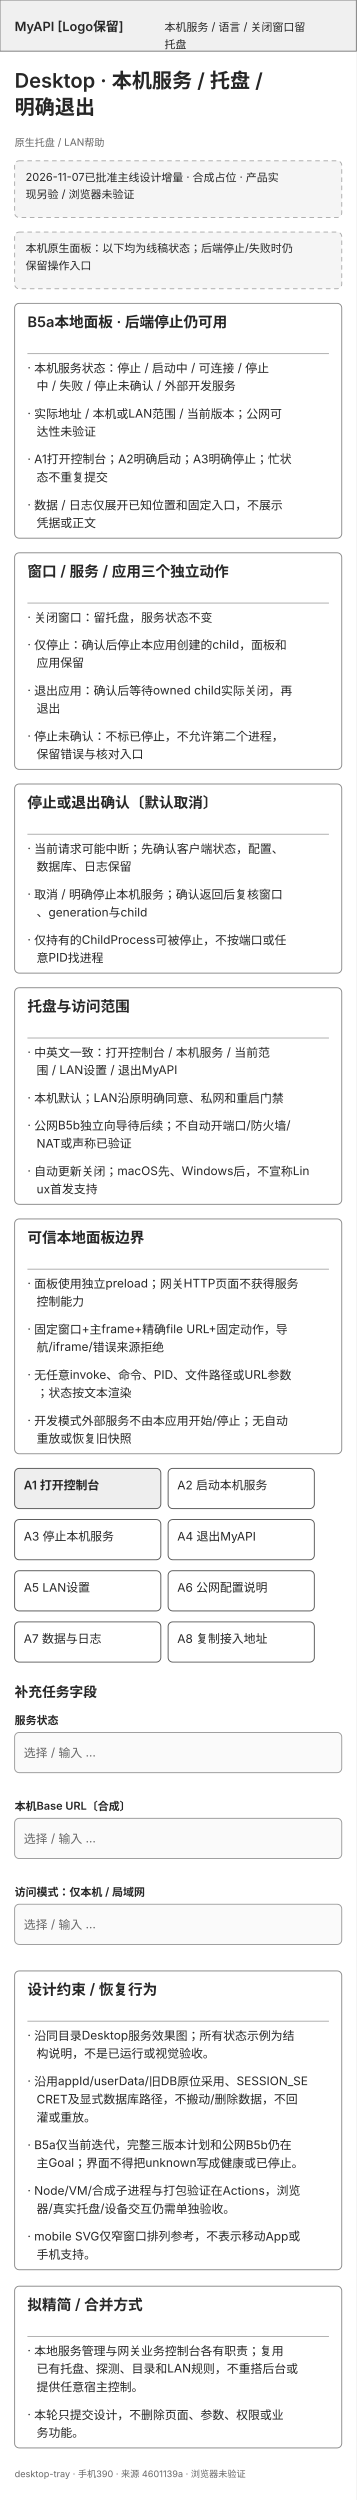
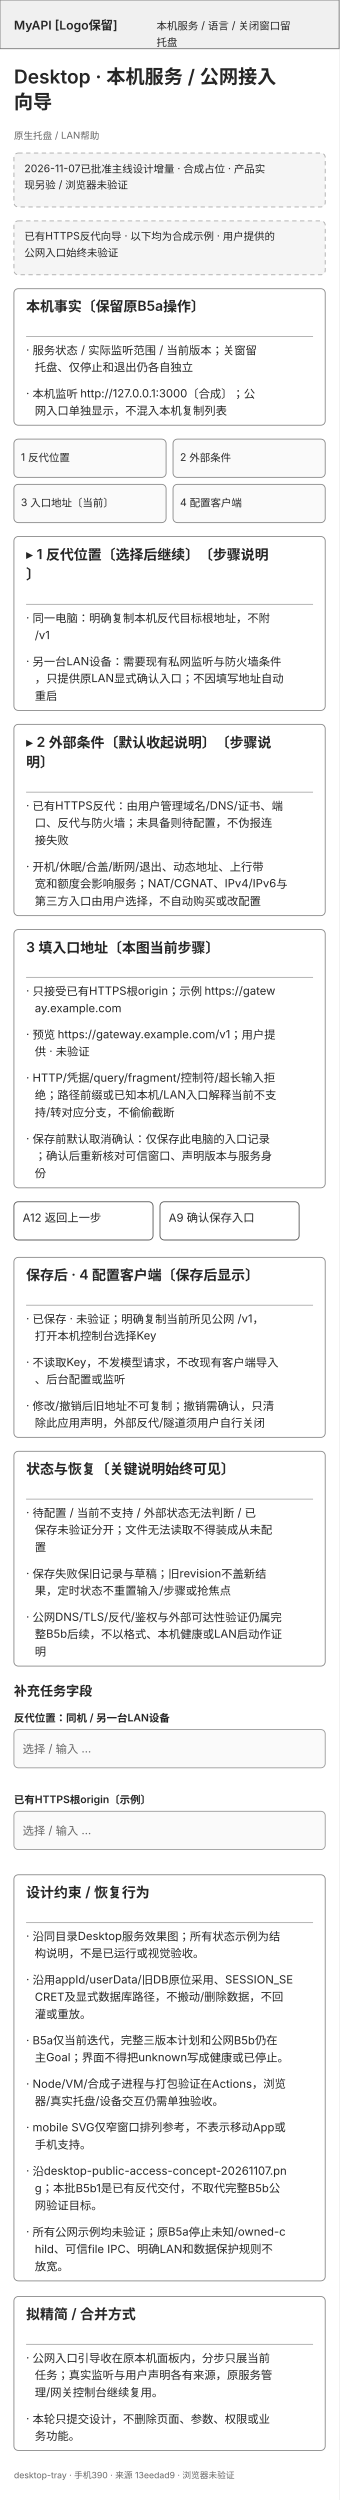
- <svg xmlns="http://www.w3.org/2000/svg" width="390" height="2736" viewBox="0 0 390 2736" role="img" aria-labelledby="title desc">
+ <svg xmlns="http://www.w3.org/2000/svg" width="390" height="2875" viewBox="0 0 390 2875" role="img" aria-labelledby="title desc">
  <rect width="100%" height="100%" fill="#ffffff" />
  <g font-family="system-ui, -apple-system, BlinkMacSystemFont, sans-serif">
    <rect x="0" y="0" width="390" height="56" rx="0" fill="#f0f0f0" stroke="#777777" />
    <text x="16" y="34" font-size="14" font-weight="600" fill="#262626">MyAPI  [Logo保留]</text>
    <text x="180" y="34" font-size="12" font-weight="normal" fill="#262626">本机服务 / 语言 / 关闭窗口留</text>
    <text x="180" y="53" font-size="12" font-weight="normal" fill="#262626">托盘</text>
-     <text x="16" y="96" font-size="22" font-weight="600" fill="#262626">Desktop · 本机服务 / 托盘 / </text>
-     <text x="16" y="125" font-size="22" font-weight="600" fill="#262626">明确退出</text>
+     <text x="16" y="96" font-size="22" font-weight="600" fill="#262626">Desktop · 本机服务 / 公网接入</text>
+     <text x="16" y="125" font-size="22" font-weight="600" fill="#262626">向导</text>
    <text x="16" y="160" font-size="11" font-weight="normal" fill="#666666">原生托盘 / LAN帮助</text>
    <rect x="16" y="176" width="358" height="62" rx="5" fill="#f5f5f5" stroke="#aaaaaa" stroke-dasharray="5 4" />
    <text x="28" y="198" font-size="12" font-weight="normal" fill="#262626">2026-11-07已批准主线设计增量 · 合成占位 · 产品实</text>
    <text x="28" y="217" font-size="12" font-weight="normal" fill="#262626">现另验 / 浏览器未验证</text>
    <rect x="16" y="254" width="358" height="62" rx="5" fill="#f5f5f5" stroke="#aaaaaa" stroke-dasharray="5 4" />
-     <text x="28" y="276" font-size="12" font-weight="normal" fill="#262626">本机原生面板：以下均为线稿状态；后端停止/失败时仍</text>
-     <text x="28" y="295" font-size="12" font-weight="normal" fill="#262626">保留操作入口</text>
-     <rect x="16" y="332" width="358" height="257" rx="5" fill="#ffffff" stroke="#888888" />
-     <text x="30" y="358" font-size="16" font-weight="600" fill="#262626">B5a本地面板 · 后端停止仍可用</text>
+     <text x="28" y="276" font-size="12" font-weight="normal" fill="#262626">已有HTTPS反代向导 · 以下均为合成示例 · 用户提供的</text>
+     <text x="28" y="295" font-size="12" font-weight="normal" fill="#262626">公网入口始终未验证</text>
+     <rect x="16" y="332" width="358" height="157" rx="5" fill="#ffffff" stroke="#888888" />
+     <text x="30" y="358" font-size="16" font-weight="600" fill="#262626">本机事实〔保留原B5a操作〕</text>
    <line x1="30" y1="387" x2="360" y2="387" stroke="#aaaaaa" />
-     <text x="30" y="407" font-size="13" font-weight="normal" fill="#262626">· 本机服务状态：停止 / 启动中 / 可连接 / 停止</text>
-     <text x="40" y="427" font-size="13" font-weight="normal" fill="#262626">中 / 失败 / 停止未确认 / 外部开发服务</text>
-     <text x="30" y="457" font-size="13" font-weight="normal" fill="#262626">· 实际地址 / 本机或LAN范围 / 当前版本；公网可</text>
-     <text x="40" y="477" font-size="13" font-weight="normal" fill="#262626">达性未验证</text>
-     <text x="30" y="507" font-size="13" font-weight="normal" fill="#262626">· A1打开控制台；A2明确启动；A3明确停止；忙状</text>
-     <text x="40" y="527" font-size="13" font-weight="normal" fill="#262626">态不重复提交</text>
-     <text x="30" y="557" font-size="13" font-weight="normal" fill="#262626">· 数据 / 日志仅展开已知位置和固定入口，不展示</text>
-     <text x="40" y="577" font-size="13" font-weight="normal" fill="#262626">凭据或正文</text>
-     <rect x="16" y="605" width="358" height="237" rx="5" fill="#ffffff" stroke="#888888" />
-     <text x="30" y="631" font-size="16" font-weight="600" fill="#262626">窗口 / 服务 / 应用三个独立动作</text>
-     <line x1="30" y1="660" x2="360" y2="660" stroke="#aaaaaa" />
-     <text x="30" y="680" font-size="13" font-weight="normal" fill="#262626">· 关闭窗口：留托盘，服务状态不变</text>
-     <text x="30" y="710" font-size="13" font-weight="normal" fill="#262626">· 仅停止：确认后停止本应用创建的child，面板和</text>
-     <text x="40" y="730" font-size="13" font-weight="normal" fill="#262626">应用保留</text>
-     <text x="30" y="760" font-size="13" font-weight="normal" fill="#262626">· 退出应用：确认后等待owned child实际关闭，再</text>
-     <text x="40" y="780" font-size="13" font-weight="normal" fill="#262626">退出</text>
-     <text x="30" y="810" font-size="13" font-weight="normal" fill="#262626">· 停止未确认：不标已停止，不允许第二个进程，</text>
-     <text x="40" y="830" font-size="13" font-weight="normal" fill="#262626">保留错误与核对入口</text>
-     <rect x="16" y="858" width="358" height="207" rx="5" fill="#ffffff" stroke="#888888" />
-     <text x="30" y="884" font-size="16" font-weight="600" fill="#262626">停止或退出确认〔默认取消〕</text>
-     <line x1="30" y1="913" x2="360" y2="913" stroke="#aaaaaa" />
-     <text x="30" y="933" font-size="13" font-weight="normal" fill="#262626">· 当前请求可能中断；先确认客户端状态，配置、</text>
-     <text x="40" y="953" font-size="13" font-weight="normal" fill="#262626">数据库、日志保留</text>
-     <text x="30" y="983" font-size="13" font-weight="normal" fill="#262626">· 取消 / 明确停止本机服务；确认返回后复核窗口</text>
-     <text x="40" y="1003" font-size="13" font-weight="normal" fill="#262626">、generation与child</text>
-     <text x="30" y="1033" font-size="13" font-weight="normal" fill="#262626">· 仅持有的ChildProcess可被停止，不按端口或任</text>
-     <text x="40" y="1053" font-size="13" font-weight="normal" fill="#262626">意PID找进程</text>
-     <rect x="16" y="1081" width="358" height="237" rx="5" fill="#ffffff" stroke="#888888" />
-     <text x="30" y="1107" font-size="16" font-weight="600" fill="#262626">托盘与访问范围</text>
-     <line x1="30" y1="1136" x2="360" y2="1136" stroke="#aaaaaa" />
-     <text x="30" y="1156" font-size="13" font-weight="normal" fill="#262626">· 中英文一致：打开控制台 / 本机服务 / 当前范</text>
-     <text x="40" y="1176" font-size="13" font-weight="normal" fill="#262626">围 / LAN设置 / 退出MyAPI</text>
-     <text x="30" y="1206" font-size="13" font-weight="normal" fill="#262626">· 本机默认；LAN沿原明确同意、私网和重启门禁</text>
-     <text x="30" y="1236" font-size="13" font-weight="normal" fill="#262626">· 公网B5b独立向导待后续；不自动开端口/防火墙/</text>
-     <text x="40" y="1256" font-size="13" font-weight="normal" fill="#262626">NAT或声称已验证</text>
-     <text x="30" y="1286" font-size="13" font-weight="normal" fill="#262626">· 自动更新关闭；macOS先、Windows后，不宣称Lin</text>
-     <text x="40" y="1306" font-size="13" font-weight="normal" fill="#262626">ux首发支持</text>
-     <rect x="16" y="1334" width="358" height="257" rx="5" fill="#ffffff" stroke="#888888" />
-     <text x="30" y="1360" font-size="16" font-weight="600" fill="#262626">可信本地面板边界</text>
-     <line x1="30" y1="1389" x2="360" y2="1389" stroke="#aaaaaa" />
-     <text x="30" y="1409" font-size="13" font-weight="normal" fill="#262626">· 面板使用独立preload；网关HTTP页面不获得服务</text>
-     <text x="40" y="1429" font-size="13" font-weight="normal" fill="#262626">控制能力</text>
-     <text x="30" y="1459" font-size="13" font-weight="normal" fill="#262626">· 固定窗口+主frame+精确file URL+固定动作，导</text>
-     <text x="40" y="1479" font-size="13" font-weight="normal" fill="#262626">航/iframe/错误来源拒绝</text>
-     <text x="30" y="1509" font-size="13" font-weight="normal" fill="#262626">· 无任意invoke、命令、PID、文件路径或URL参数</text>
-     <text x="40" y="1529" font-size="13" font-weight="normal" fill="#262626">；状态按文本渲染</text>
-     <text x="30" y="1559" font-size="13" font-weight="normal" fill="#262626">· 开发模式外部服务不由本应用开始/停止；无自动</text>
-     <text x="40" y="1579" font-size="13" font-weight="normal" fill="#262626">重放或恢复旧快照</text>
-     <rect x="16" y="1607" width="160" height="44" rx="5" fill="#eeeeee" stroke="#555555" />
-     <text x="26" y="1630" font-size="13" font-weight="600" fill="#262626">A1 打开控制台</text>
-     <rect x="184" y="1607" width="160" height="44" rx="5" fill="#ffffff" stroke="#555555" />
-     <text x="194" y="1630" font-size="13" font-weight="normal" fill="#262626">A2 启动本机服务</text>
-     <rect x="16" y="1663" width="160" height="44" rx="5" fill="#ffffff" stroke="#555555" />
-     <text x="26" y="1686" font-size="13" font-weight="normal" fill="#262626">A3 停止本机服务</text>
-     <rect x="184" y="1663" width="160" height="44" rx="5" fill="#ffffff" stroke="#555555" />
-     <text x="194" y="1686" font-size="13" font-weight="normal" fill="#262626">A4 退出MyAPI</text>
-     <rect x="16" y="1719" width="160" height="44" rx="5" fill="#ffffff" stroke="#555555" />
-     <text x="26" y="1742" font-size="13" font-weight="normal" fill="#262626">A5 LAN设置</text>
-     <rect x="184" y="1719" width="160" height="44" rx="5" fill="#ffffff" stroke="#555555" />
-     <text x="194" y="1742" font-size="13" font-weight="normal" fill="#262626">A6 公网配置说明</text>
-     <rect x="16" y="1775" width="160" height="44" rx="5" fill="#ffffff" stroke="#555555" />
-     <text x="26" y="1798" font-size="13" font-weight="normal" fill="#262626">A7 数据与日志</text>
-     <rect x="184" y="1775" width="160" height="44" rx="5" fill="#ffffff" stroke="#555555" />
-     <text x="194" y="1798" font-size="13" font-weight="normal" fill="#262626">A8 复制接入地址</text>
-     <text x="16" y="1857" font-size="15" font-weight="600" fill="#262626">补充任务字段</text>
-     <text x="16.0" y="1887" font-size="12" font-weight="600" fill="#262626">服务状态</text>
-     <rect x="16.0" y="1896" width="358.0" height="44" rx="5" fill="#fafafa" stroke="#999999" />
-     <text x="26.0" y="1923" font-size="13" font-weight="normal" fill="#666666">选择 / 输入 …</text>
-     <text x="16.0" y="1981" font-size="12" font-weight="600" fill="#262626">本机Base URL〔合成〕</text>
-     <rect x="16.0" y="1990" width="358.0" height="44" rx="5" fill="#fafafa" stroke="#999999" />
-     <text x="26.0" y="2017" font-size="13" font-weight="normal" fill="#666666">选择 / 输入 …</text>
-     <text x="16.0" y="2075" font-size="12" font-weight="600" fill="#262626">访问模式：仅本机 / 局域网</text>
-     <rect x="16.0" y="2084" width="358.0" height="44" rx="5" fill="#fafafa" stroke="#999999" />
-     <text x="26.0" y="2111" font-size="13" font-weight="normal" fill="#666666">选择 / 输入 …</text>
-     <rect x="16" y="2157" width="358" height="327" rx="5" fill="#ffffff" stroke="#888888" />
-     <text x="30" y="2183" font-size="16" font-weight="600" fill="#262626">设计约束 / 恢复行为</text>
-     <line x1="30" y1="2212" x2="360" y2="2212" stroke="#aaaaaa" />
-     <text x="30" y="2232" font-size="13" font-weight="normal" fill="#262626">· 沿同目录Desktop服务效果图；所有状态示例为结</text>
-     <text x="40" y="2252" font-size="13" font-weight="normal" fill="#262626">构说明，不是已运行或视觉验收。</text>
-     <text x="30" y="2282" font-size="13" font-weight="normal" fill="#262626">· 沿用appId/userData/旧DB原位采用、SESSION_SE</text>
-     <text x="40" y="2302" font-size="13" font-weight="normal" fill="#262626">CRET及显式数据库路径，不搬动/删除数据，不回</text>
-     <text x="40" y="2322" font-size="13" font-weight="normal" fill="#262626">灌或重放。</text>
-     <text x="30" y="2352" font-size="13" font-weight="normal" fill="#262626">· B5a仅当前迭代，完整三版本计划和公网B5b仍在</text>
-     <text x="40" y="2372" font-size="13" font-weight="normal" fill="#262626">主Goal；界面不得把unknown写成健康或已停止。</text>
-     <text x="30" y="2402" font-size="13" font-weight="normal" fill="#262626">· Node/VM/合成子进程与打包验证在Actions，浏览</text>
-     <text x="40" y="2422" font-size="13" font-weight="normal" fill="#262626">器/真实托盘/设备交互仍需单独验收。</text>
-     <text x="30" y="2452" font-size="13" font-weight="normal" fill="#262626">· mobile SVG仅窄窗口排列参考，不表示移动App或</text>
-     <text x="40" y="2472" font-size="13" font-weight="normal" fill="#262626">手机支持。</text>
-     <rect x="16" y="2502" width="358" height="177" rx="5" fill="#ffffff" stroke="#888888" />
-     <text x="30" y="2528" font-size="16" font-weight="600" fill="#262626">拟精简 / 合并方式</text>
-     <line x1="30" y1="2557" x2="360" y2="2557" stroke="#aaaaaa" />
-     <text x="30" y="2577" font-size="13" font-weight="normal" fill="#262626">· 本地服务管理与网关业务控制台各有职责；复用</text>
-     <text x="40" y="2597" font-size="13" font-weight="normal" fill="#262626">已有托盘、探测、目录和LAN规则，不重搭后台或</text>
-     <text x="40" y="2617" font-size="13" font-weight="normal" fill="#262626">提供任意宿主控制。</text>
-     <text x="30" y="2647" font-size="13" font-weight="normal" fill="#262626">· 本轮只提交设计，不删除页面、参数、权限或业</text>
-     <text x="40" y="2667" font-size="13" font-weight="normal" fill="#262626">务功能。</text>
-     <text x="16" y="2711" font-size="10" font-weight="normal" fill="#666666">desktop-tray · 手机390 · 来源 4601139a · 浏览器未验证</text>
+     <text x="30" y="407" font-size="13" font-weight="normal" fill="#262626">· 服务状态 / 实际监听范围 / 当前版本；关窗留</text>
+     <text x="40" y="427" font-size="13" font-weight="normal" fill="#262626">托盘、仅停止和退出仍各自独立</text>
+     <text x="30" y="457" font-size="13" font-weight="normal" fill="#262626">· 本机监听 http://127.0.0.1:3000〔合成〕；公</text>
+     <text x="40" y="477" font-size="13" font-weight="normal" fill="#262626">网入口单独显示，不混入本机复制列表</text>
+     <rect x="16.0" y="505" width="175.0" height="44" rx="5" fill="#fafafa" stroke="#888888" />
+     <text x="24.0" y="530" font-size="12" font-weight="normal" fill="#262626">1 反代位置</text>
+     <rect x="199.0" y="505" width="175.0" height="44" rx="5" fill="#fafafa" stroke="#888888" />
+     <text x="207.0" y="530" font-size="12" font-weight="normal" fill="#262626">2 外部条件</text>
+     <rect x="16.0" y="557" width="175.0" height="44" rx="5" fill="#fafafa" stroke="#888888" />
+     <text x="24.0" y="582" font-size="12" font-weight="normal" fill="#262626">3 入口地址〔当前〕</text>
+     <rect x="199.0" y="557" width="175.0" height="44" rx="5" fill="#fafafa" stroke="#888888" />
+     <text x="207.0" y="582" font-size="12" font-weight="normal" fill="#262626">4 配置客户端</text>
+     <rect x="16" y="617" width="358" height="200" rx="5" fill="#ffffff" stroke="#888888" />
+     <text x="30" y="643" font-size="16" font-weight="600" fill="#262626">▸ 1 反代位置〔选择后继续〕〔步骤说明</text>
+     <text x="30" y="666" font-size="16" font-weight="600" fill="#262626">〕</text>
+     <line x1="30" y1="695" x2="360" y2="695" stroke="#aaaaaa" />
+     <text x="30" y="715" font-size="13" font-weight="normal" fill="#262626">· 同一电脑：明确复制本机反代目标根地址，不附 </text>
+     <text x="40" y="735" font-size="13" font-weight="normal" fill="#262626">/v1</text>
+     <text x="30" y="765" font-size="13" font-weight="normal" fill="#262626">· 另一台LAN设备：需要现有私网监听与防火墙条件</text>
+     <text x="40" y="785" font-size="13" font-weight="normal" fill="#262626">，只提供原LAN显式确认入口；不因填写地址自动</text>
+     <text x="40" y="805" font-size="13" font-weight="normal" fill="#262626">重启</text>
+     <rect x="16" y="833" width="358" height="220" rx="5" fill="#ffffff" stroke="#888888" />
+     <text x="30" y="859" font-size="16" font-weight="600" fill="#262626">▸ 2 外部条件〔默认收起说明〕〔步骤说</text>
+     <text x="30" y="882" font-size="16" font-weight="600" fill="#262626">明〕</text>
+     <line x1="30" y1="911" x2="360" y2="911" stroke="#aaaaaa" />
+     <text x="30" y="931" font-size="13" font-weight="normal" fill="#262626">· 已有HTTPS反代：由用户管理域名/DNS/证书、端</text>
+     <text x="40" y="951" font-size="13" font-weight="normal" fill="#262626">口、反代与防火墙；未具备则待配置，不伪报连</text>
+     <text x="40" y="971" font-size="13" font-weight="normal" fill="#262626">接失败</text>
+     <text x="30" y="1001" font-size="13" font-weight="normal" fill="#262626">· 开机/休眠/合盖/断网/退出、动态地址、上行带</text>
+     <text x="40" y="1021" font-size="13" font-weight="normal" fill="#262626">宽和额度会影响服务；NAT/CGNAT、IPv4/IPv6与</text>
+     <text x="40" y="1041" font-size="13" font-weight="normal" fill="#262626">第三方入口由用户选择，不自动购买或改配置</text>
+     <rect x="16" y="1069" width="358" height="297" rx="5" fill="#ffffff" stroke="#888888" />
+     <text x="30" y="1095" font-size="16" font-weight="600" fill="#262626">3 填入口地址〔本图当前步骤〕</text>
+     <line x1="30" y1="1124" x2="360" y2="1124" stroke="#aaaaaa" />
+     <text x="30" y="1144" font-size="13" font-weight="normal" fill="#262626">· 只接受已有HTTPS根origin；示例 https://gatew</text>
+     <text x="40" y="1164" font-size="13" font-weight="normal" fill="#262626">ay.example.com</text>
+     <text x="30" y="1194" font-size="13" font-weight="normal" fill="#262626">· 预览 https://gateway.example.com/v1；用户提</text>
+     <text x="40" y="1214" font-size="13" font-weight="normal" fill="#262626">供 · 未验证</text>
+     <text x="30" y="1244" font-size="13" font-weight="normal" fill="#262626">· HTTP/凭据/query/fragment/控制符/超长输入拒</text>
+     <text x="40" y="1264" font-size="13" font-weight="normal" fill="#262626">绝；路径前缀或已知本机/LAN入口解释当前不支</text>
+     <text x="40" y="1284" font-size="13" font-weight="normal" fill="#262626">持/转对应分支，不偷偷截断</text>
+     <text x="30" y="1314" font-size="13" font-weight="normal" fill="#262626">· 保存前默认取消确认：仅保存此电脑的入口记录</text>
+     <text x="40" y="1334" font-size="13" font-weight="normal" fill="#262626">；确认后重新核对可信窗口、声明版本与服务身</text>
+     <text x="40" y="1354" font-size="13" font-weight="normal" fill="#262626">份</text>
+     <rect x="16" y="1382" width="160" height="44" rx="5" fill="#ffffff" stroke="#555555" />
+     <text x="26" y="1405" font-size="13" font-weight="normal" fill="#262626">A12 返回上一步</text>
+     <rect x="184" y="1382" width="160" height="44" rx="5" fill="#ffffff" stroke="#555555" />
+     <text x="194" y="1405" font-size="13" font-weight="normal" fill="#262626">A9 确认保存入口</text>
+     <rect x="16" y="1446" width="358" height="207" rx="5" fill="#ffffff" stroke="#888888" />
+     <text x="30" y="1472" font-size="16" font-weight="600" fill="#262626">保存后 · 4 配置客户端〔保存后显示〕</text>
+     <line x1="30" y1="1501" x2="360" y2="1501" stroke="#aaaaaa" />
+     <text x="30" y="1521" font-size="13" font-weight="normal" fill="#262626">· 已保存 · 未验证；明确复制当前所见公网 /v1，</text>
+     <text x="40" y="1541" font-size="13" font-weight="normal" fill="#262626">打开本机控制台选择Key</text>
+     <text x="30" y="1571" font-size="13" font-weight="normal" fill="#262626">· 不读取Key，不发模型请求，不改现有客户端导入</text>
+     <text x="40" y="1591" font-size="13" font-weight="normal" fill="#262626">、后台配置或监听</text>
+     <text x="30" y="1621" font-size="13" font-weight="normal" fill="#262626">· 修改/撤销后旧地址不可复制；撤销需确认，只清</text>
+     <text x="40" y="1641" font-size="13" font-weight="normal" fill="#262626">除此应用声明，外部反代/隧道须用户自行关闭</text>
+     <rect x="16" y="1669" width="358" height="247" rx="5" fill="#ffffff" stroke="#888888" />
+     <text x="30" y="1695" font-size="16" font-weight="600" fill="#262626">状态与恢复〔关键说明始终可见〕</text>
+     <line x1="30" y1="1724" x2="360" y2="1724" stroke="#aaaaaa" />
+     <text x="30" y="1744" font-size="13" font-weight="normal" fill="#262626">· 待配置 / 当前不支持 / 外部状态无法判断 / 已</text>
+     <text x="40" y="1764" font-size="13" font-weight="normal" fill="#262626">保存未验证分开；文件无法读取不得装成从未配</text>
+     <text x="40" y="1784" font-size="13" font-weight="normal" fill="#262626">置</text>
+     <text x="30" y="1814" font-size="13" font-weight="normal" fill="#262626">· 保存失败保旧记录与草稿；旧revision不盖新结</text>
+     <text x="40" y="1834" font-size="13" font-weight="normal" fill="#262626">果，定时状态不重置输入/步骤或抢焦点</text>
+     <text x="30" y="1864" font-size="13" font-weight="normal" fill="#262626">· 公网DNS/TLS/反代/鉴权与外部可达性验证仍属完</text>
+     <text x="40" y="1884" font-size="13" font-weight="normal" fill="#262626">整B5b后续，不以格式、本机健康或LAN启动作证</text>
+     <text x="40" y="1904" font-size="13" font-weight="normal" fill="#262626">明</text>
+     <text x="16" y="1950" font-size="15" font-weight="600" fill="#262626">补充任务字段</text>
+     <text x="16.0" y="1980" font-size="12" font-weight="600" fill="#262626">反代位置：同机 / 另一台LAN设备</text>
+     <rect x="16.0" y="1989" width="358.0" height="44" rx="5" fill="#fafafa" stroke="#999999" />
+     <text x="26.0" y="2016" font-size="13" font-weight="normal" fill="#666666">选择 / 输入 …</text>
+     <text x="16.0" y="2074" font-size="12" font-weight="600" fill="#262626">已有HTTPS根origin〔示例〕</text>
+     <rect x="16.0" y="2083" width="358.0" height="44" rx="5" fill="#fafafa" stroke="#999999" />
+     <text x="26.0" y="2110" font-size="13" font-weight="normal" fill="#666666">选择 / 输入 …</text>
+     <rect x="16" y="2156" width="358" height="467" rx="5" fill="#ffffff" stroke="#888888" />
+     <text x="30" y="2182" font-size="16" font-weight="600" fill="#262626">设计约束 / 恢复行为</text>
+     <line x1="30" y1="2211" x2="360" y2="2211" stroke="#aaaaaa" />
+     <text x="30" y="2231" font-size="13" font-weight="normal" fill="#262626">· 沿同目录Desktop服务效果图；所有状态示例为结</text>
+     <text x="40" y="2251" font-size="13" font-weight="normal" fill="#262626">构说明，不是已运行或视觉验收。</text>
+     <text x="30" y="2281" font-size="13" font-weight="normal" fill="#262626">· 沿用appId/userData/旧DB原位采用、SESSION_SE</text>
+     <text x="40" y="2301" font-size="13" font-weight="normal" fill="#262626">CRET及显式数据库路径，不搬动/删除数据，不回</text>
+     <text x="40" y="2321" font-size="13" font-weight="normal" fill="#262626">灌或重放。</text>
+     <text x="30" y="2351" font-size="13" font-weight="normal" fill="#262626">· B5a仅当前迭代，完整三版本计划和公网B5b仍在</text>
+     <text x="40" y="2371" font-size="13" font-weight="normal" fill="#262626">主Goal；界面不得把unknown写成健康或已停止。</text>
+     <text x="30" y="2401" font-size="13" font-weight="normal" fill="#262626">· Node/VM/合成子进程与打包验证在Actions，浏览</text>
+     <text x="40" y="2421" font-size="13" font-weight="normal" fill="#262626">器/真实托盘/设备交互仍需单独验收。</text>
+     <text x="30" y="2451" font-size="13" font-weight="normal" fill="#262626">· mobile SVG仅窄窗口排列参考，不表示移动App或</text>
+     <text x="40" y="2471" font-size="13" font-weight="normal" fill="#262626">手机支持。</text>
+     <text x="30" y="2501" font-size="13" font-weight="normal" fill="#262626">· 沿desktop-public-access-concept-20261107.pn</text>
+     <text x="40" y="2521" font-size="13" font-weight="normal" fill="#262626">g；本批B5b1是已有反代交付，不取代完整B5b公</text>
+     <text x="40" y="2541" font-size="13" font-weight="normal" fill="#262626">网验证目标。</text>
+     <text x="30" y="2571" font-size="13" font-weight="normal" fill="#262626">· 所有公网示例均未验证；原B5a停止未知/owned-c</text>
+     <text x="40" y="2591" font-size="13" font-weight="normal" fill="#262626">hild、可信file IPC、明确LAN和数据保护规则不</text>
+     <text x="40" y="2611" font-size="13" font-weight="normal" fill="#262626">放宽。</text>
+     <rect x="16" y="2641" width="358" height="177" rx="5" fill="#ffffff" stroke="#888888" />
+     <text x="30" y="2667" font-size="16" font-weight="600" fill="#262626">拟精简 / 合并方式</text>
+     <line x1="30" y1="2696" x2="360" y2="2696" stroke="#aaaaaa" />
+     <text x="30" y="2716" font-size="13" font-weight="normal" fill="#262626">· 公网入口引导收在原本机面板内，分步只展当前</text>
+     <text x="40" y="2736" font-size="13" font-weight="normal" fill="#262626">任务；真实监听与用户声明各有来源，原服务管</text>
+     <text x="40" y="2756" font-size="13" font-weight="normal" fill="#262626">理/网关控制台继续复用。</text>
+     <text x="30" y="2786" font-size="13" font-weight="normal" fill="#262626">· 本轮只提交设计，不删除页面、参数、权限或业</text>
+     <text x="40" y="2806" font-size="13" font-weight="normal" fill="#262626">务功能。</text>
+     <text x="16" y="2850" font-size="10" font-weight="normal" fill="#666666">desktop-tray · 手机390 · 来源 13eedad9 · 浏览器未验证</text>
  </g>
</svg>
